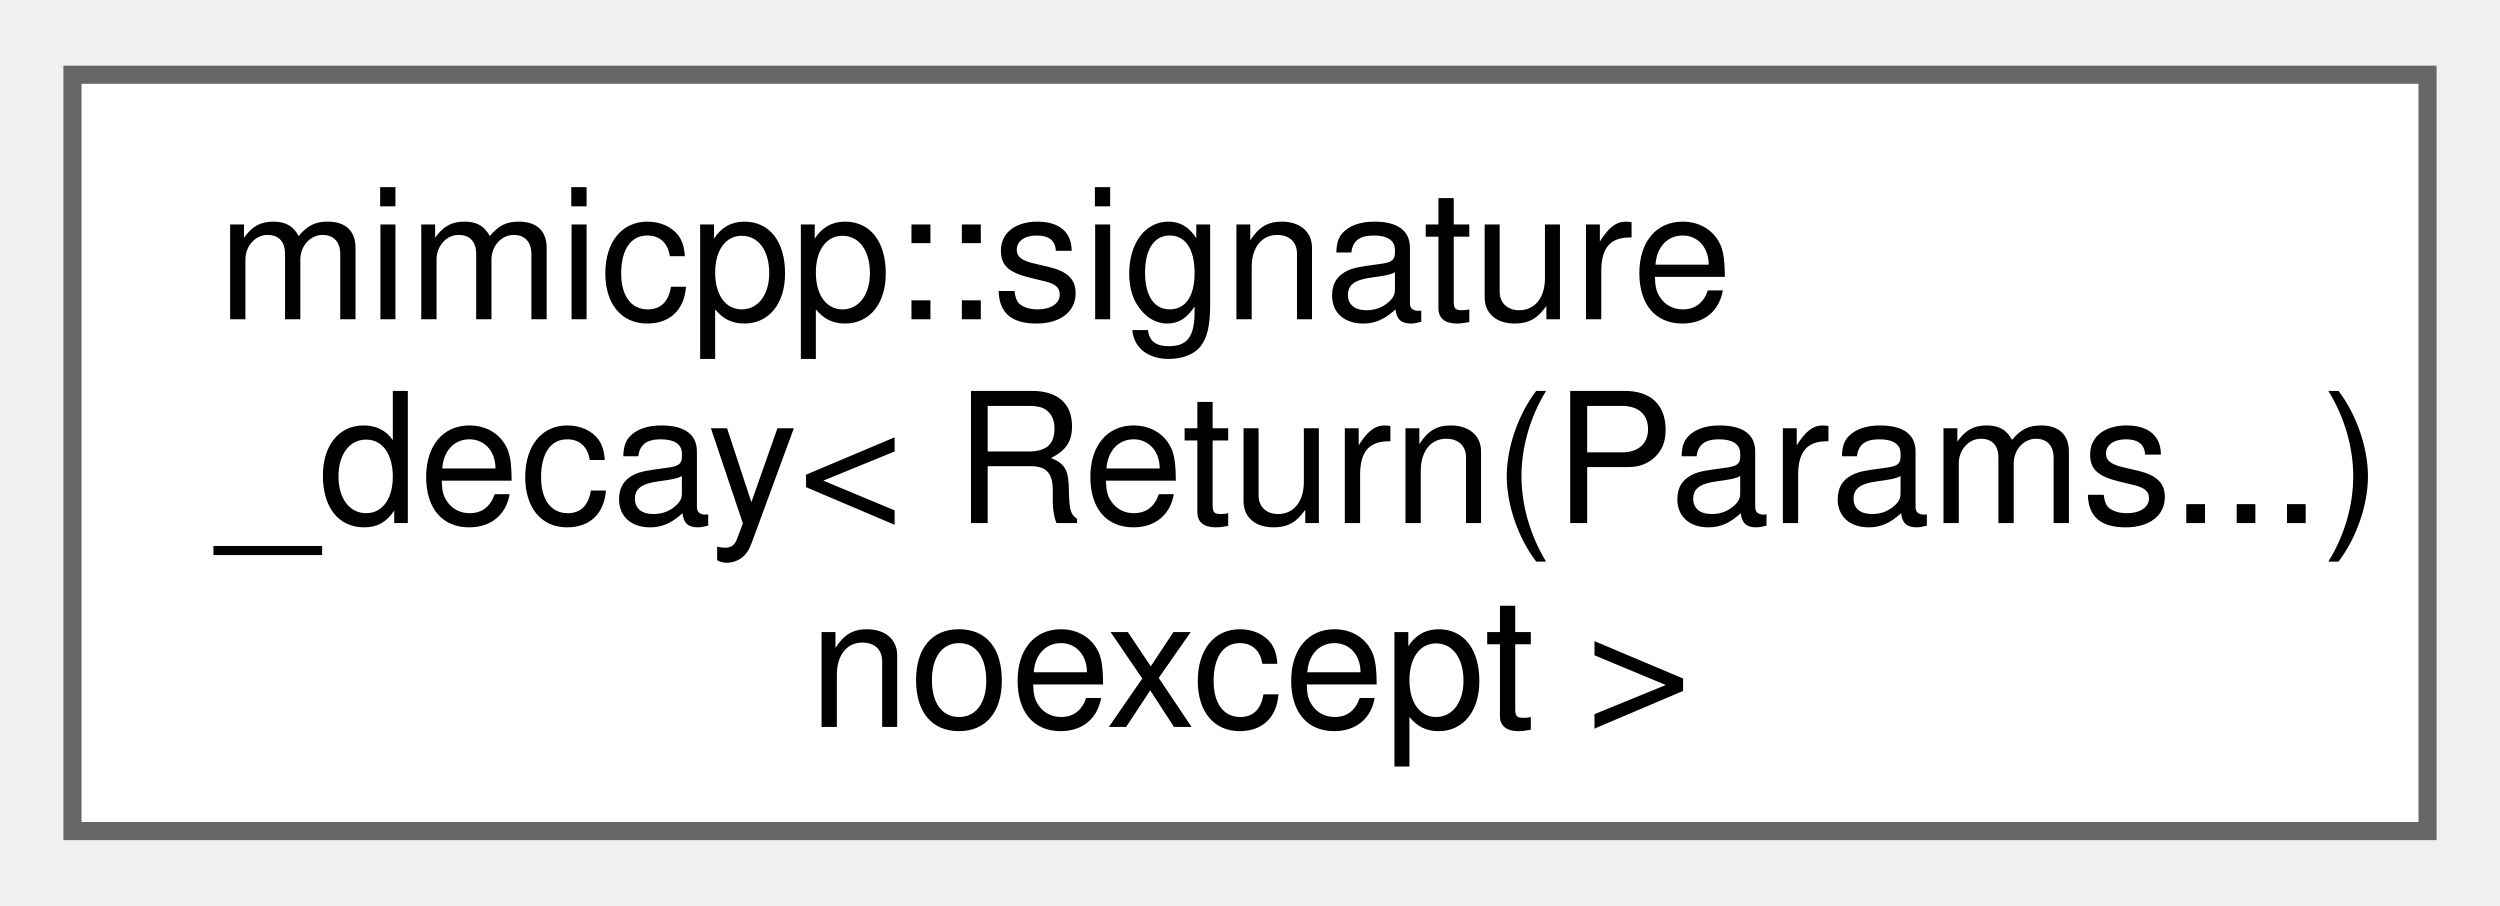
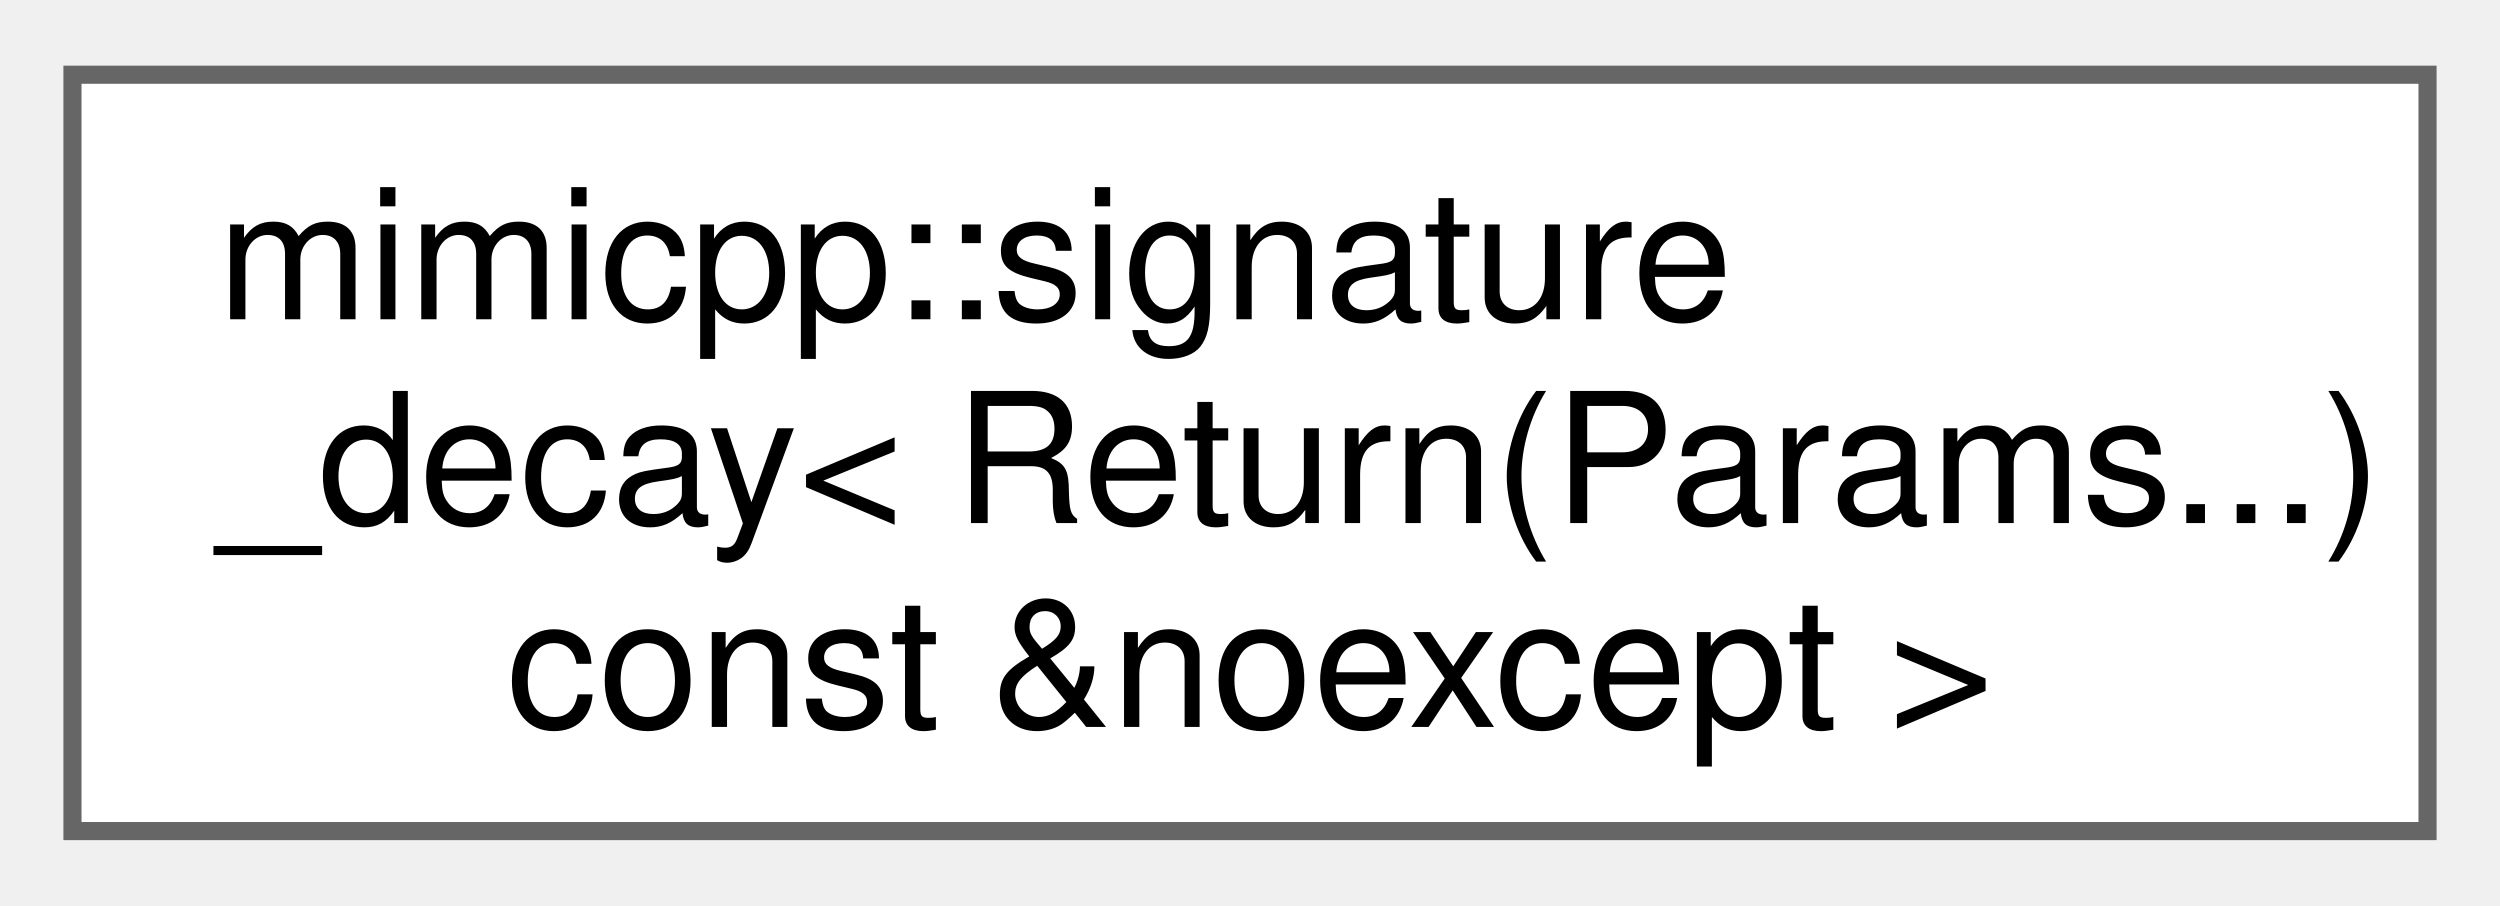
<svg xmlns="http://www.w3.org/2000/svg" xmlns:xlink="http://www.w3.org/1999/xlink" width="138pt" height="50pt" viewBox="0.00 0.00 138.00 49.75">
  <g id="graph0" class="graph" transform="scale(1 1) rotate(0) translate(4 45.75)">
    <g id="Node000000" class="node">
      <g id="a_Node000000">
-         <a xlink:href="d1/d34/structmimicpp_1_1signature__decay_3_01_return_07_params_8_8_8_08_01noexcept_01_4.html" target="_top" xlink:title=" ">
+         <a xlink:href="de/d5a/structmimicpp_1_1signature__decay_3_01_return_07_params_8_8_8_08_01const_01_6noexcept_01_4.html" target="_top" xlink:title=" ">
          <polygon fill="white" stroke="#666666" points="130,-41.75 0,-41.75 0,0 130,0 130,-41.75" />
          <text text-anchor="start" x="8" y="-28.25" font-family="Helvetica,sans-Serif" font-size="10.00">mimicpp::signature</text>
          <text text-anchor="start" x="8" y="-17" font-family="Helvetica,sans-Serif" font-size="10.00">_decay&lt; Return(Params...)</text>
-           <text text-anchor="middle" x="65" y="-5.75" font-family="Helvetica,sans-Serif" font-size="10.00"> noexcept &gt;</text>
+           <text text-anchor="middle" x="65" y="-5.75" font-family="Helvetica,sans-Serif" font-size="10.00"> const &amp;noexcept &gt;</text>
        </a>
      </g>
    </g>
  </g>
</svg>
